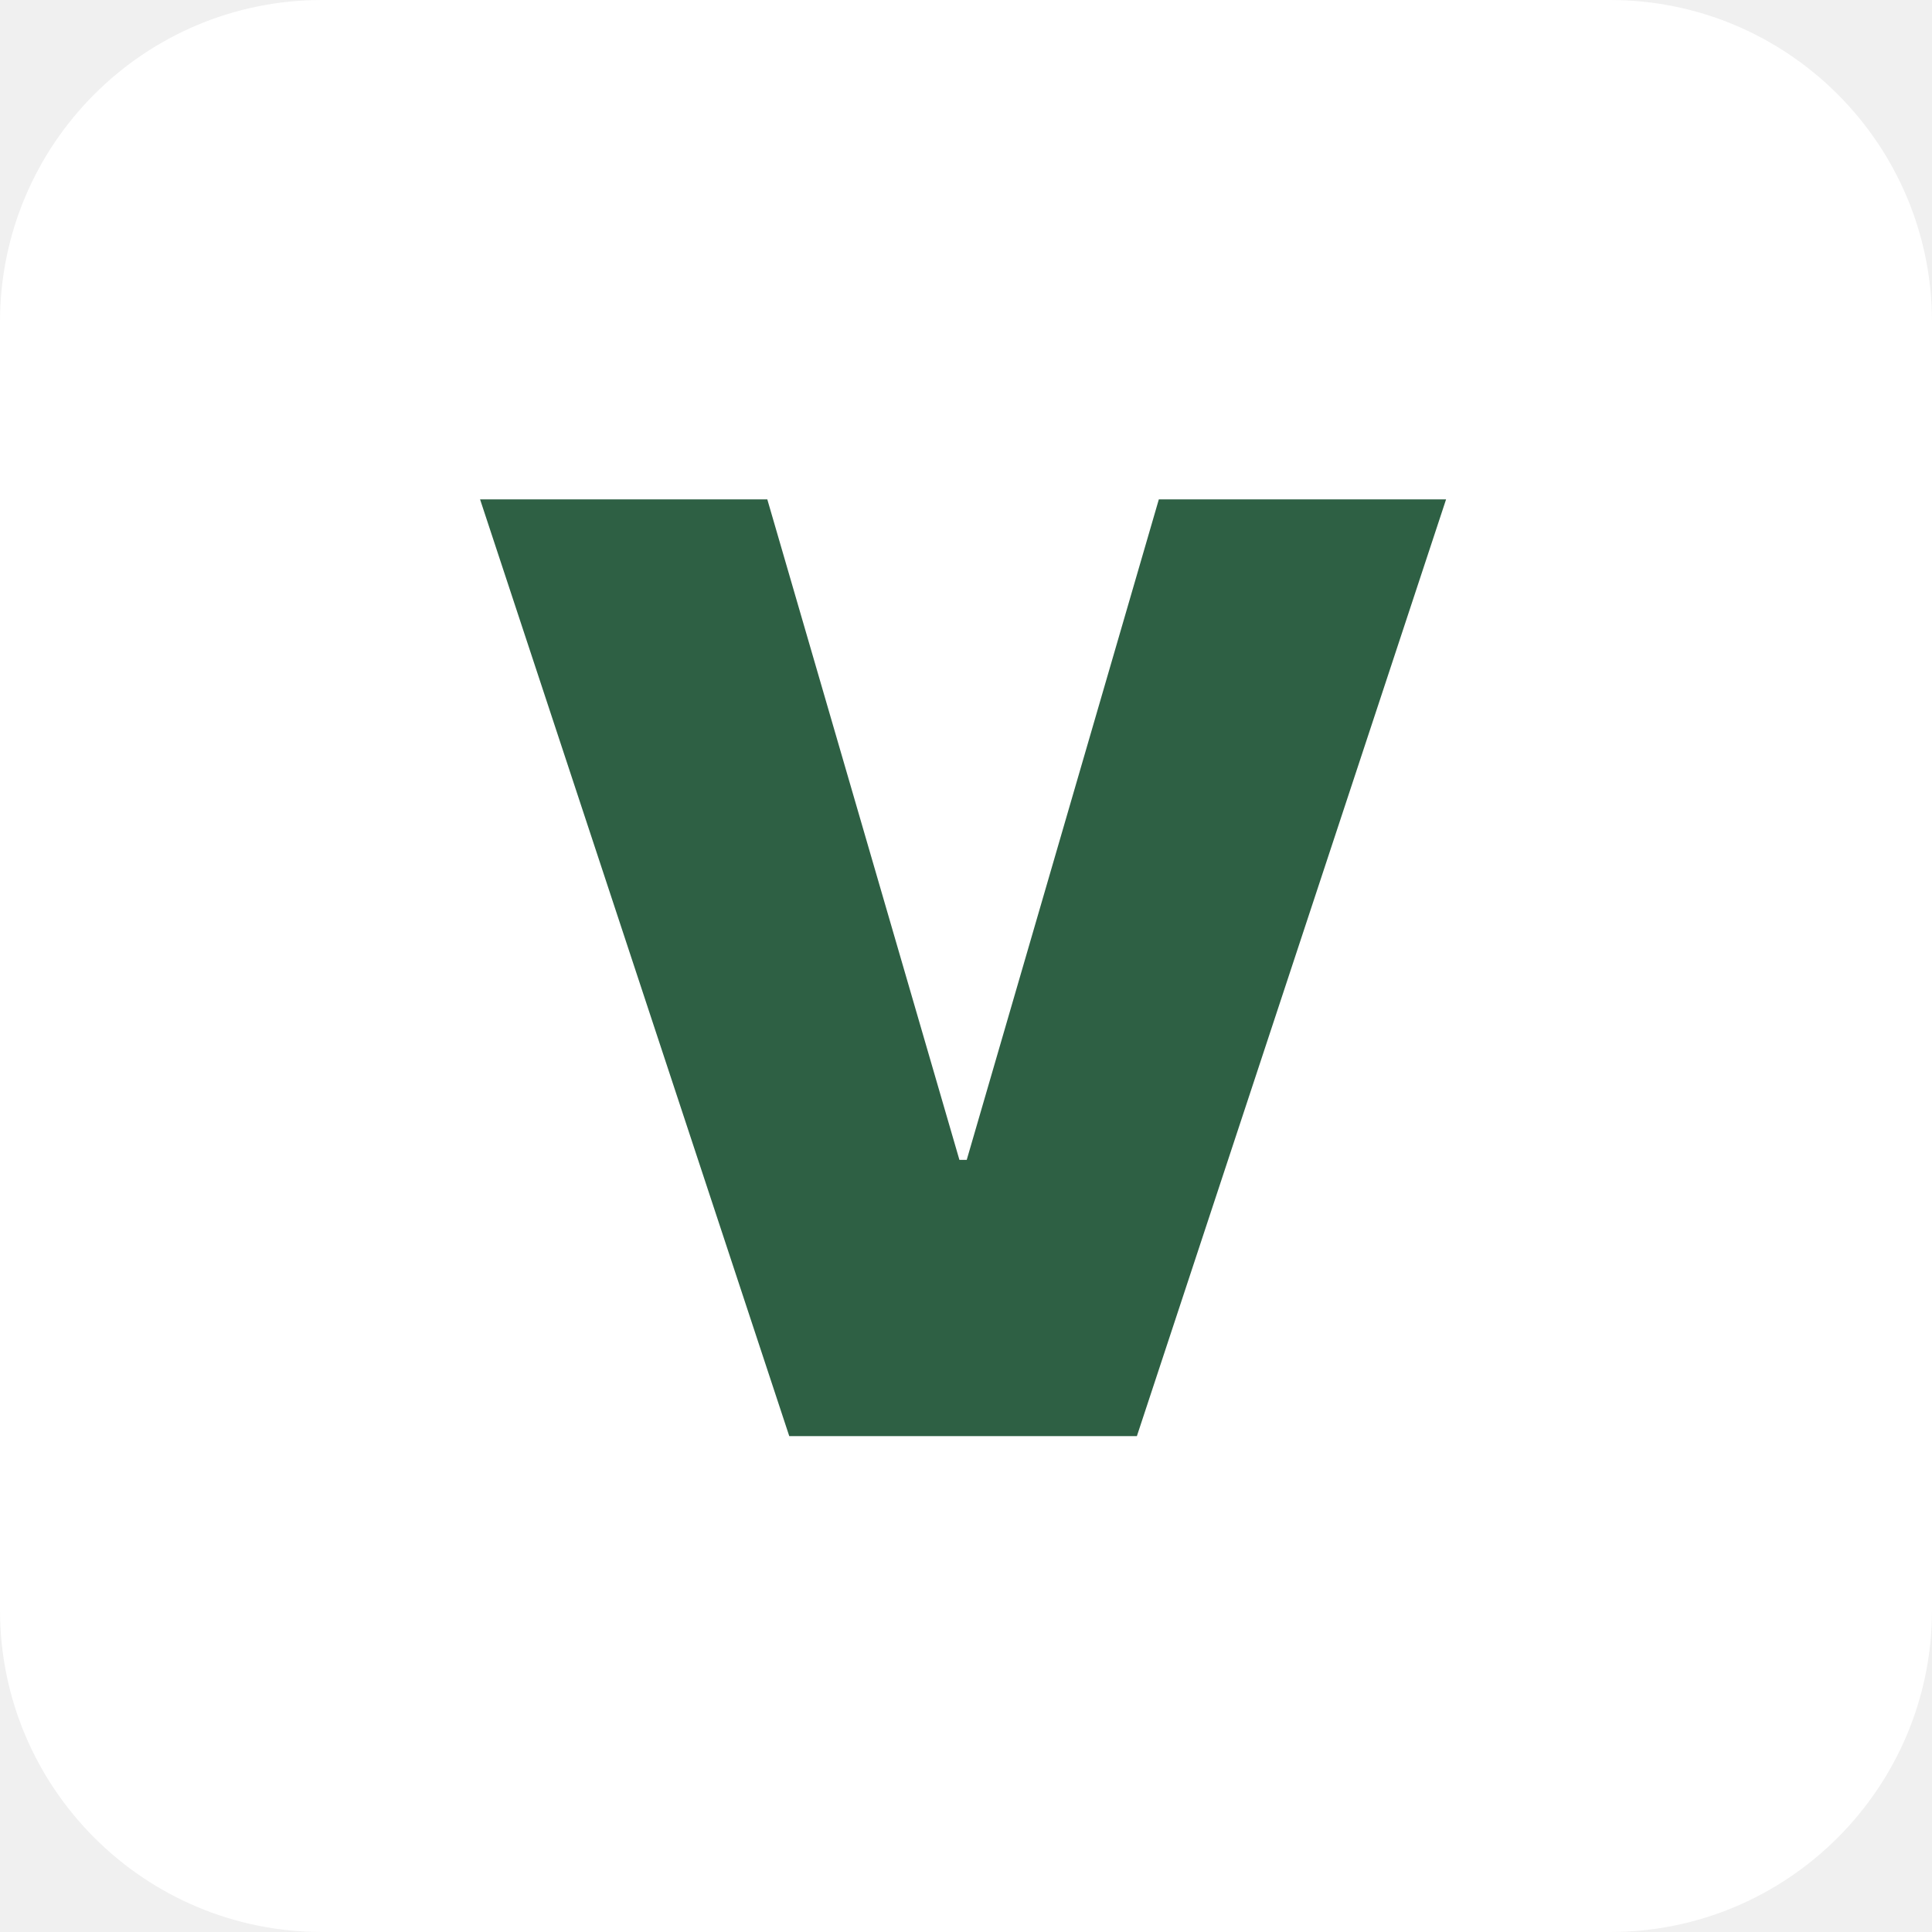
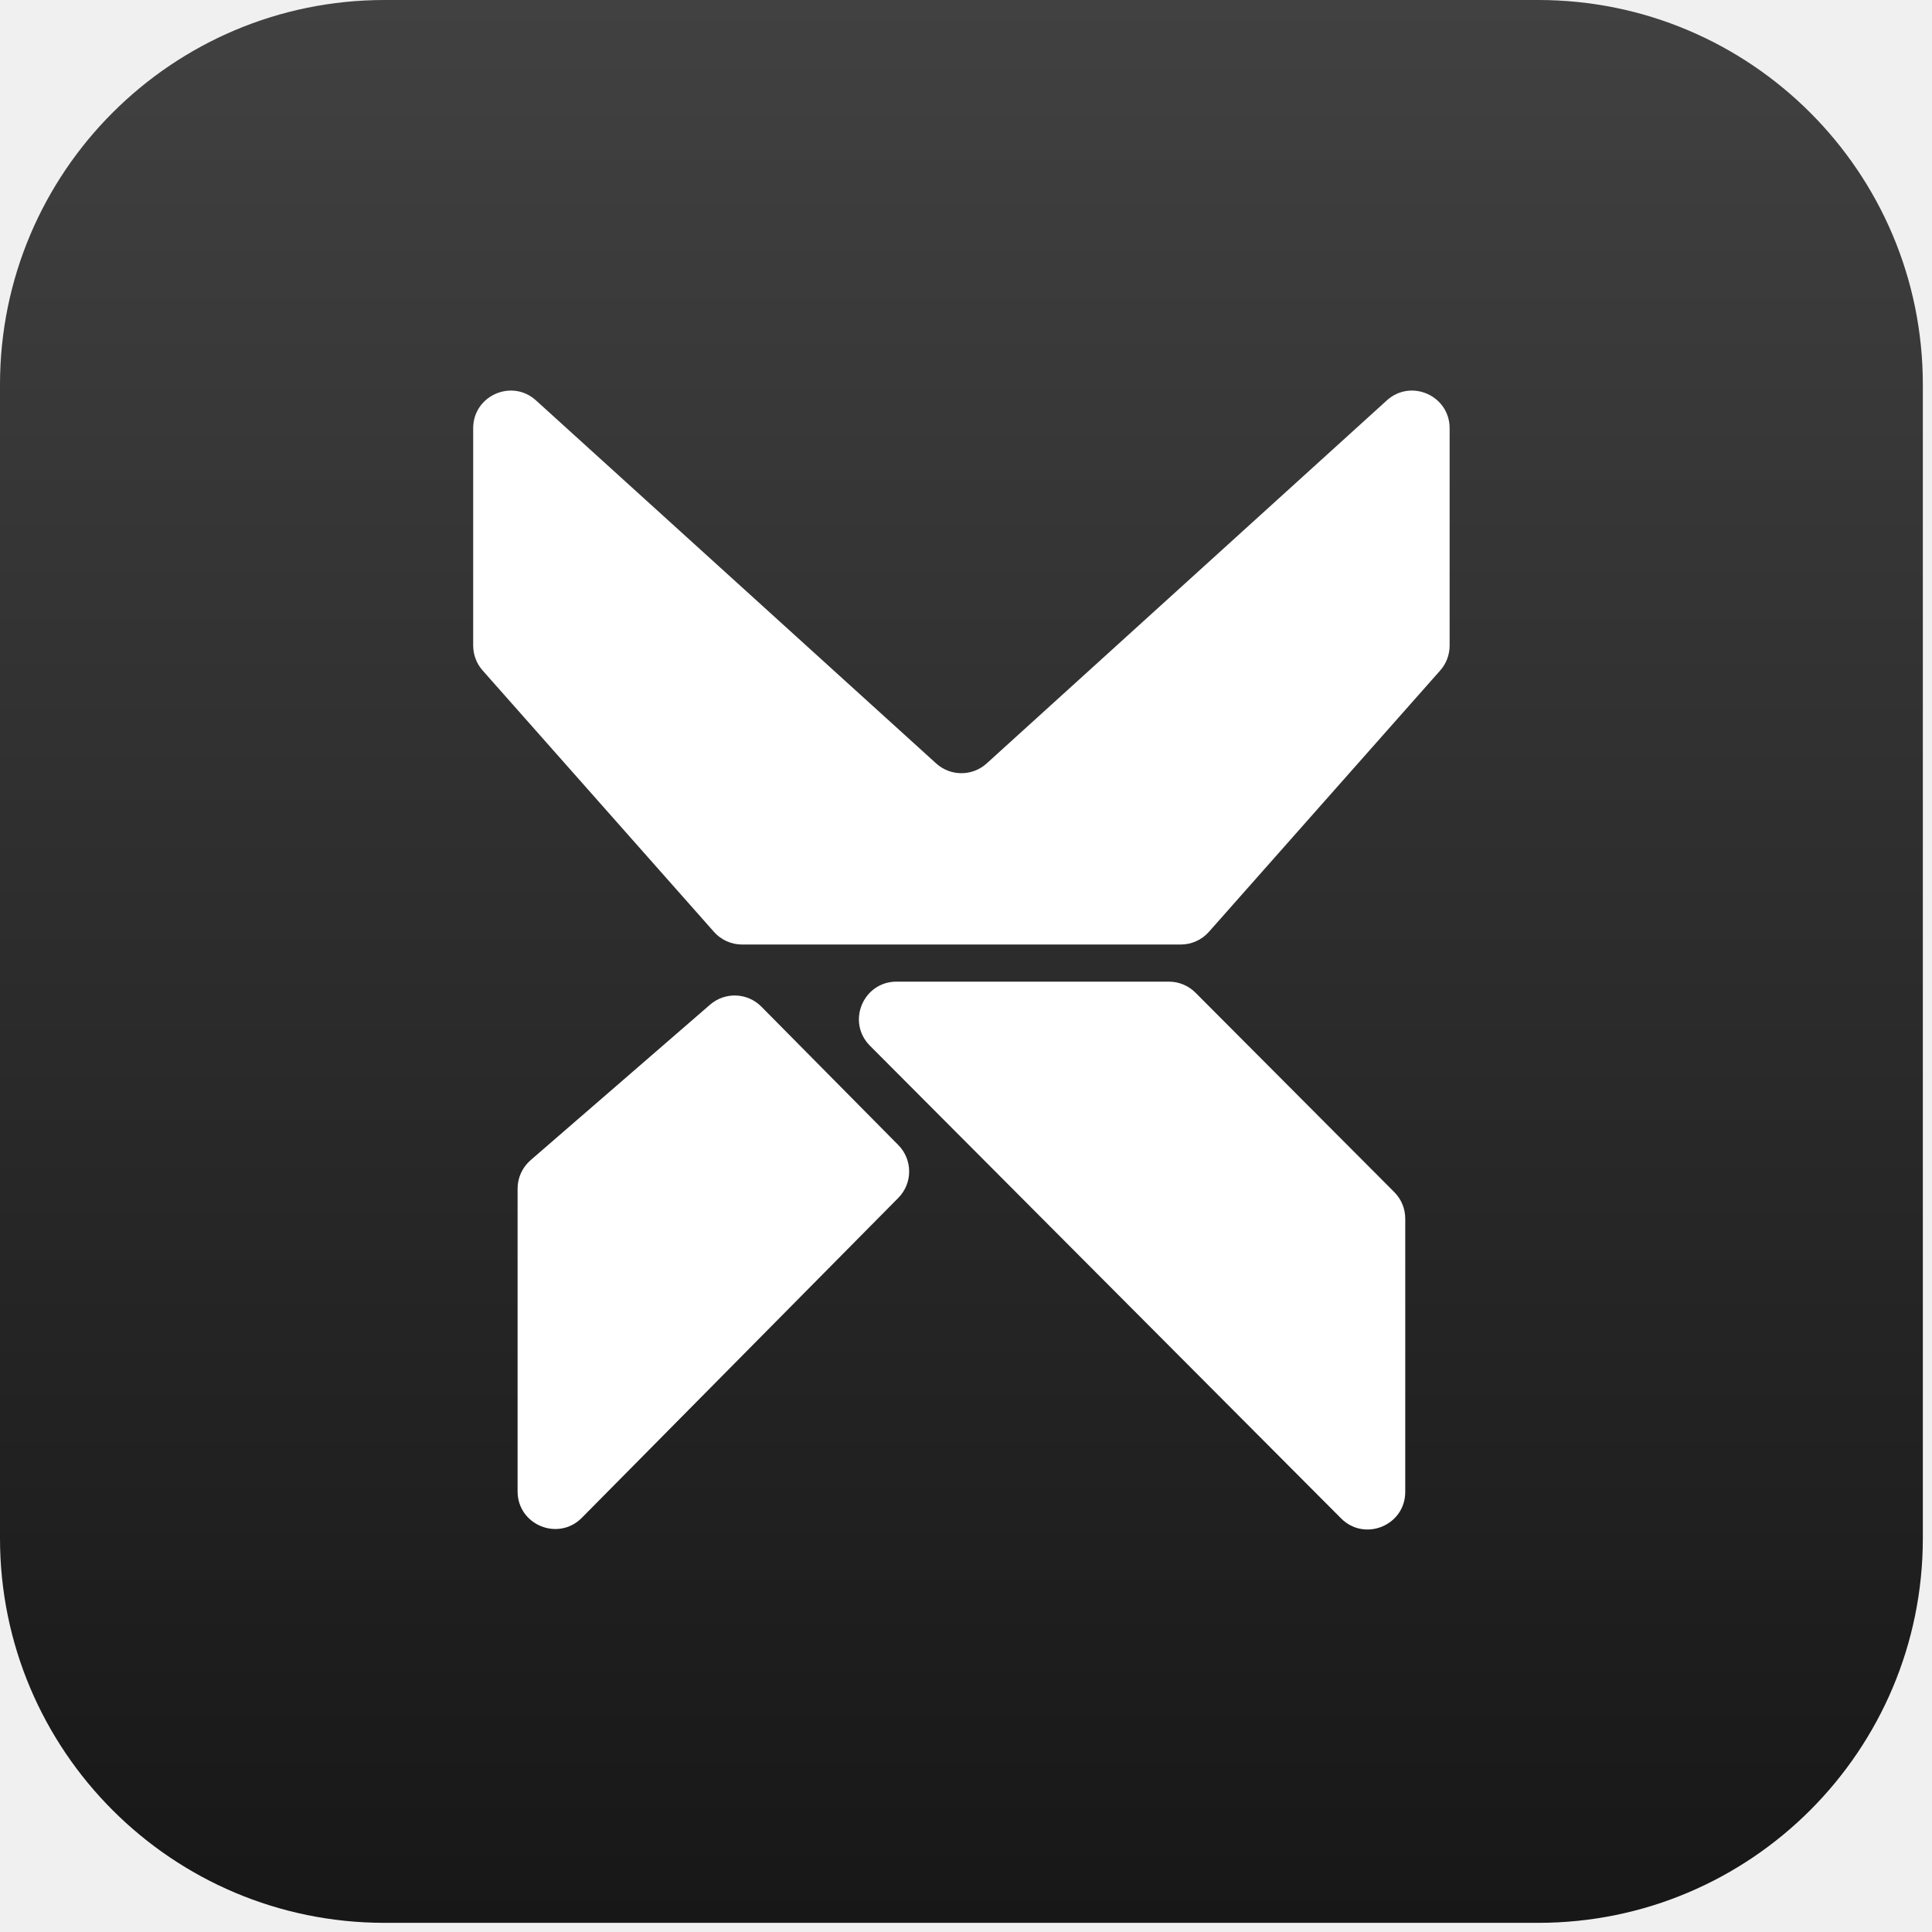
- <svg xmlns="http://www.w3.org/2000/svg" width="300" height="300" viewBox="0 0 300 300" fill="none">
-   <rect width="300" height="300" rx="50" fill="white" />
-   <path d="M119.148 77.546L148.977 180.102H150.114L179.943 77.546H224.545L176.534 223H122.557L74.546 77.546H119.148Z" fill="#2E6044" />
+ <svg xmlns="http://www.w3.org/2000/svg" width="62" height="62" viewBox="0 0 62 62" fill="none">
+   <rect width="61.706" height="61.706" rx="12.341" fill="url(#paint0_linear_192_114)" />
+   <path d="M15.185 20.717V13.742C15.185 12.696 16.426 12.146 17.2 12.849L30.043 24.5C30.503 24.917 31.203 24.917 31.663 24.5L44.505 12.849C45.28 12.146 46.52 12.696 46.52 13.742V20.717C46.52 21.011 46.413 21.296 46.218 21.516L38.794 29.905C38.565 30.163 38.236 30.311 37.891 30.311H23.815C23.469 30.311 23.141 30.163 22.912 29.905L15.488 21.516C15.293 21.296 15.185 21.011 15.185 20.717Z" fill="white" />
+   <path d="M43.037 48.727L27.917 33.558C27.16 32.798 27.698 31.502 28.771 31.502H37.512C37.832 31.502 38.139 31.63 38.365 31.857L44.744 38.256C44.97 38.482 45.096 38.788 45.096 39.107V47.876C45.096 48.951 43.796 49.488 43.037 48.727Z" fill="white" />
+   <path d="M28.828 36.746L24.433 32.304C23.987 31.853 23.267 31.825 22.787 32.241L17.026 37.233C16.762 37.462 16.61 37.795 16.61 38.144V47.86C16.61 48.937 17.914 49.473 18.672 48.708L28.828 38.441C29.292 37.972 29.292 37.216 28.828 36.746Z" fill="white" />
+   <defs>
+     <linearGradient id="paint0_linear_192_114" x1="30.853" y1="0" x2="30.853" y2="61.706" gradientUnits="userSpaceOnUse">
+       <stop stop-color="#414141" />
+       <stop offset="1" stop-color="#171717" />
+     </linearGradient>
+   </defs>
</svg>
